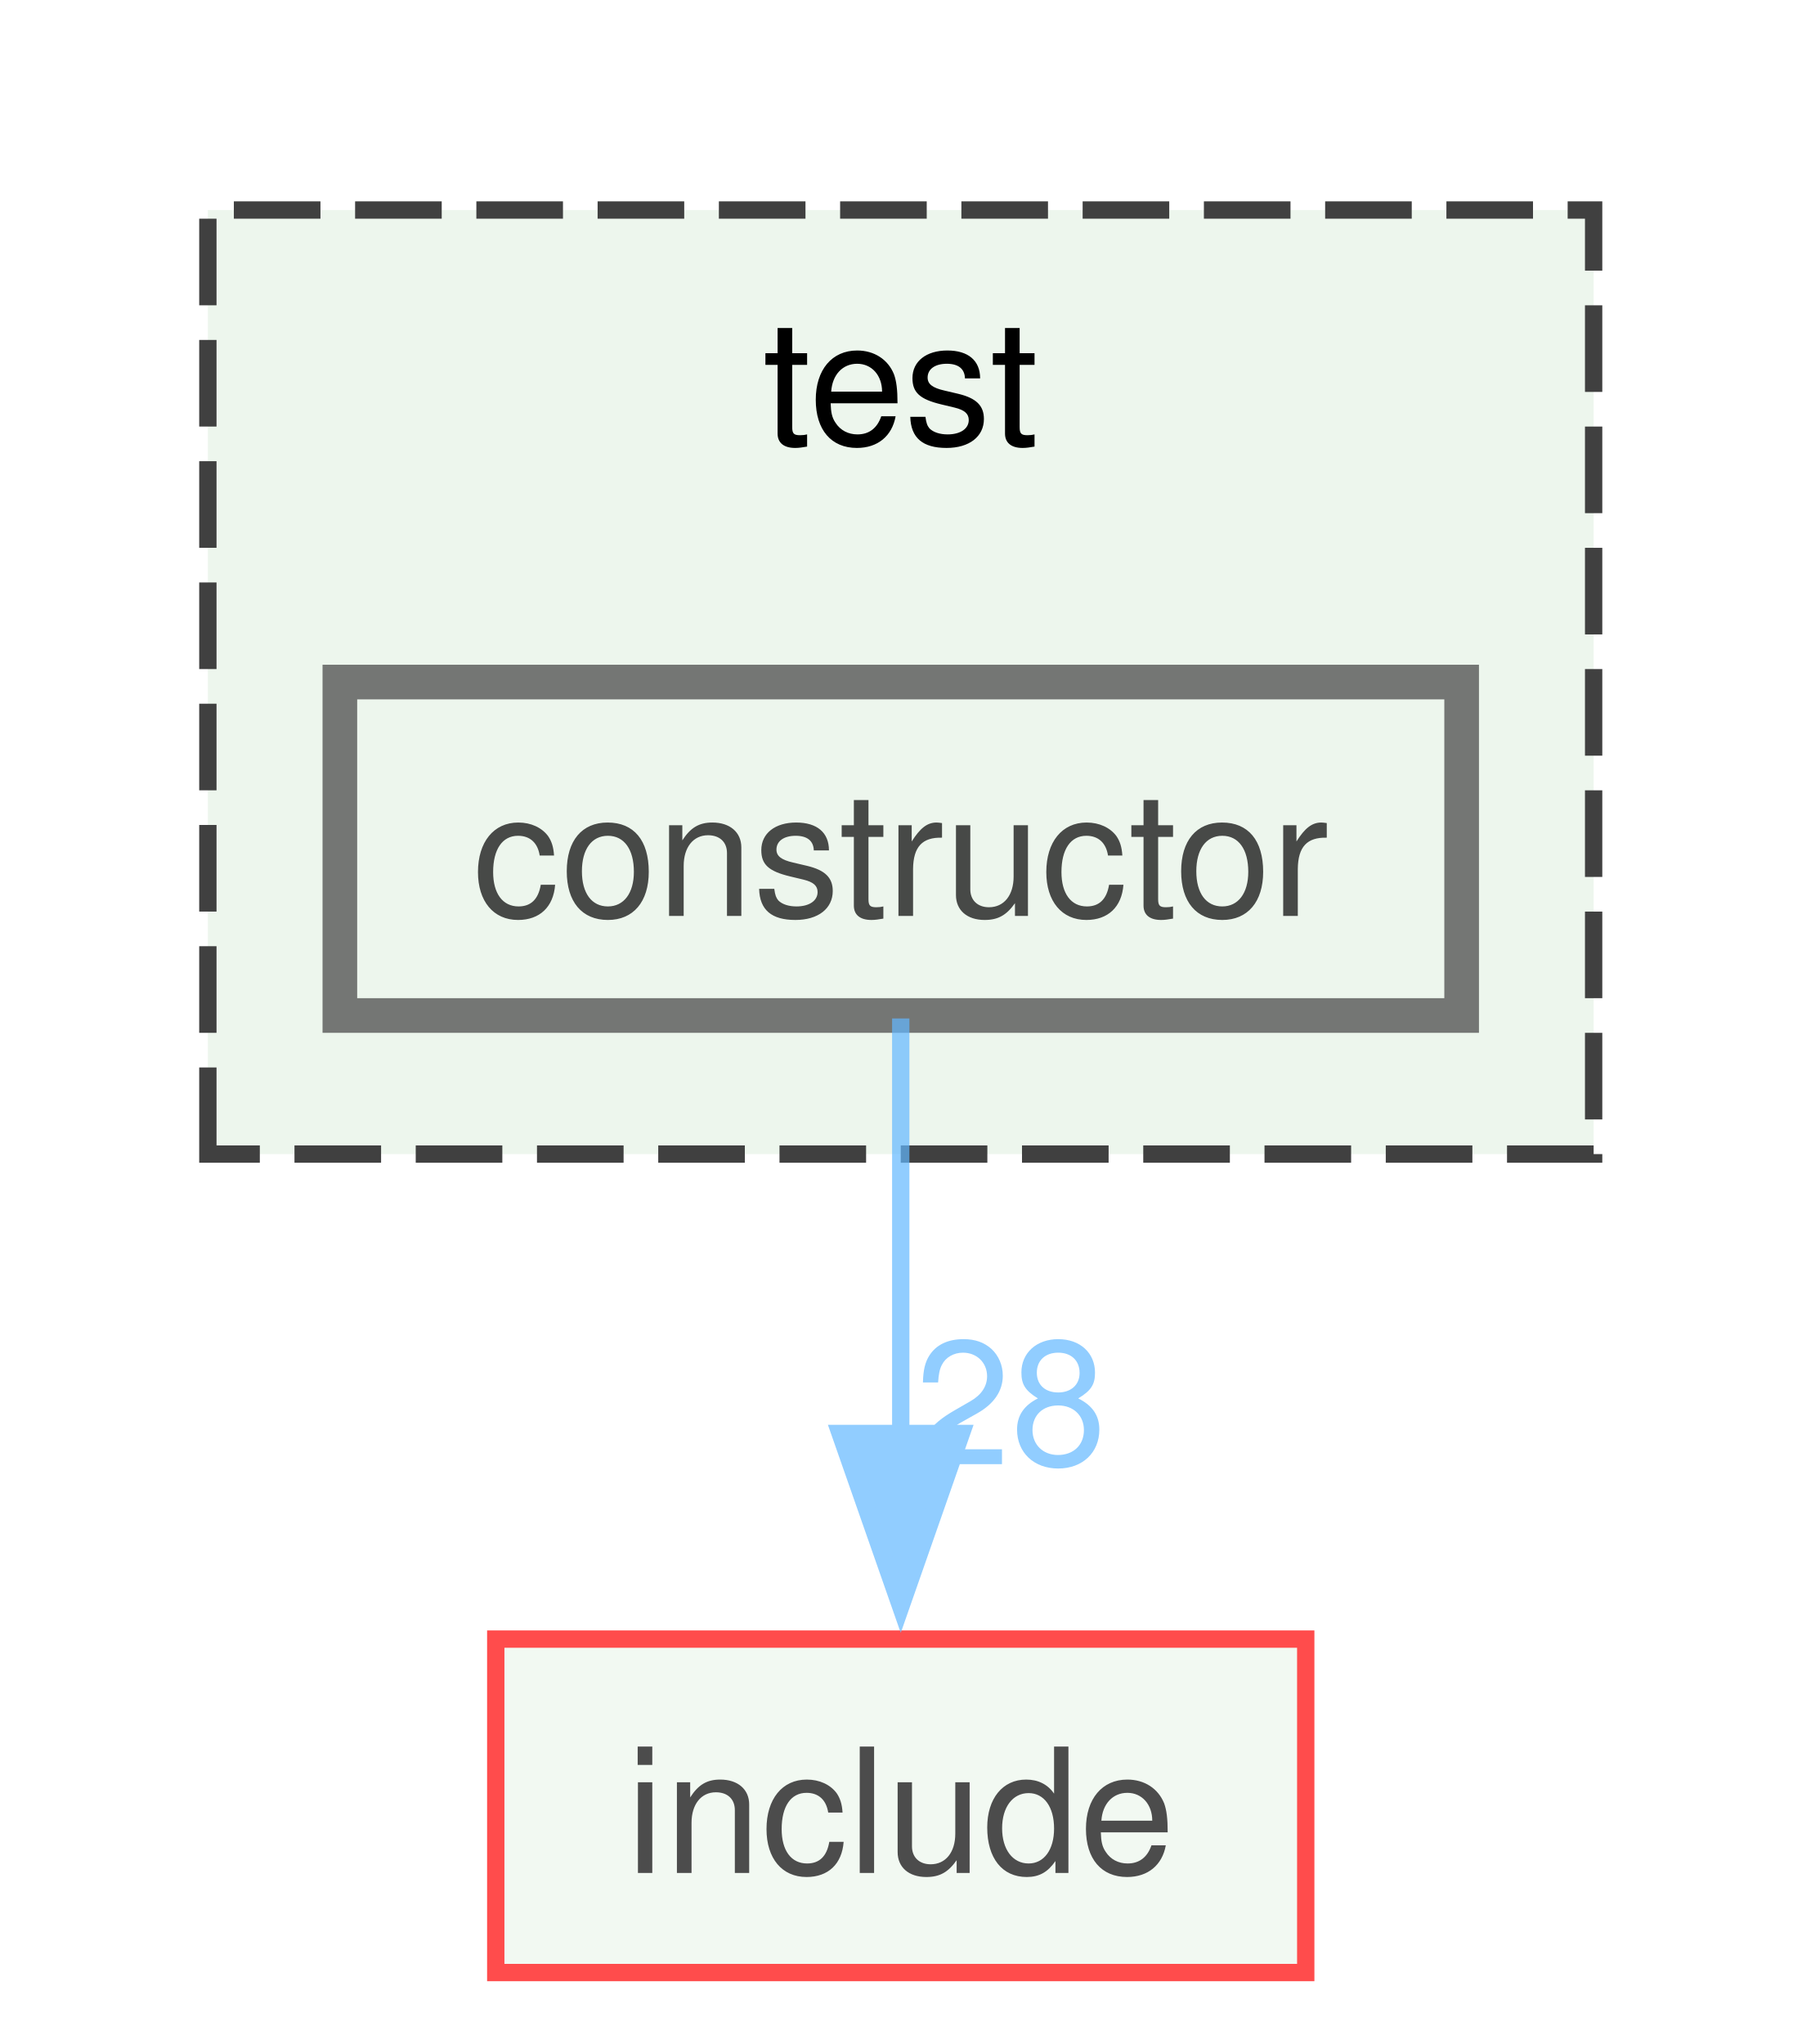
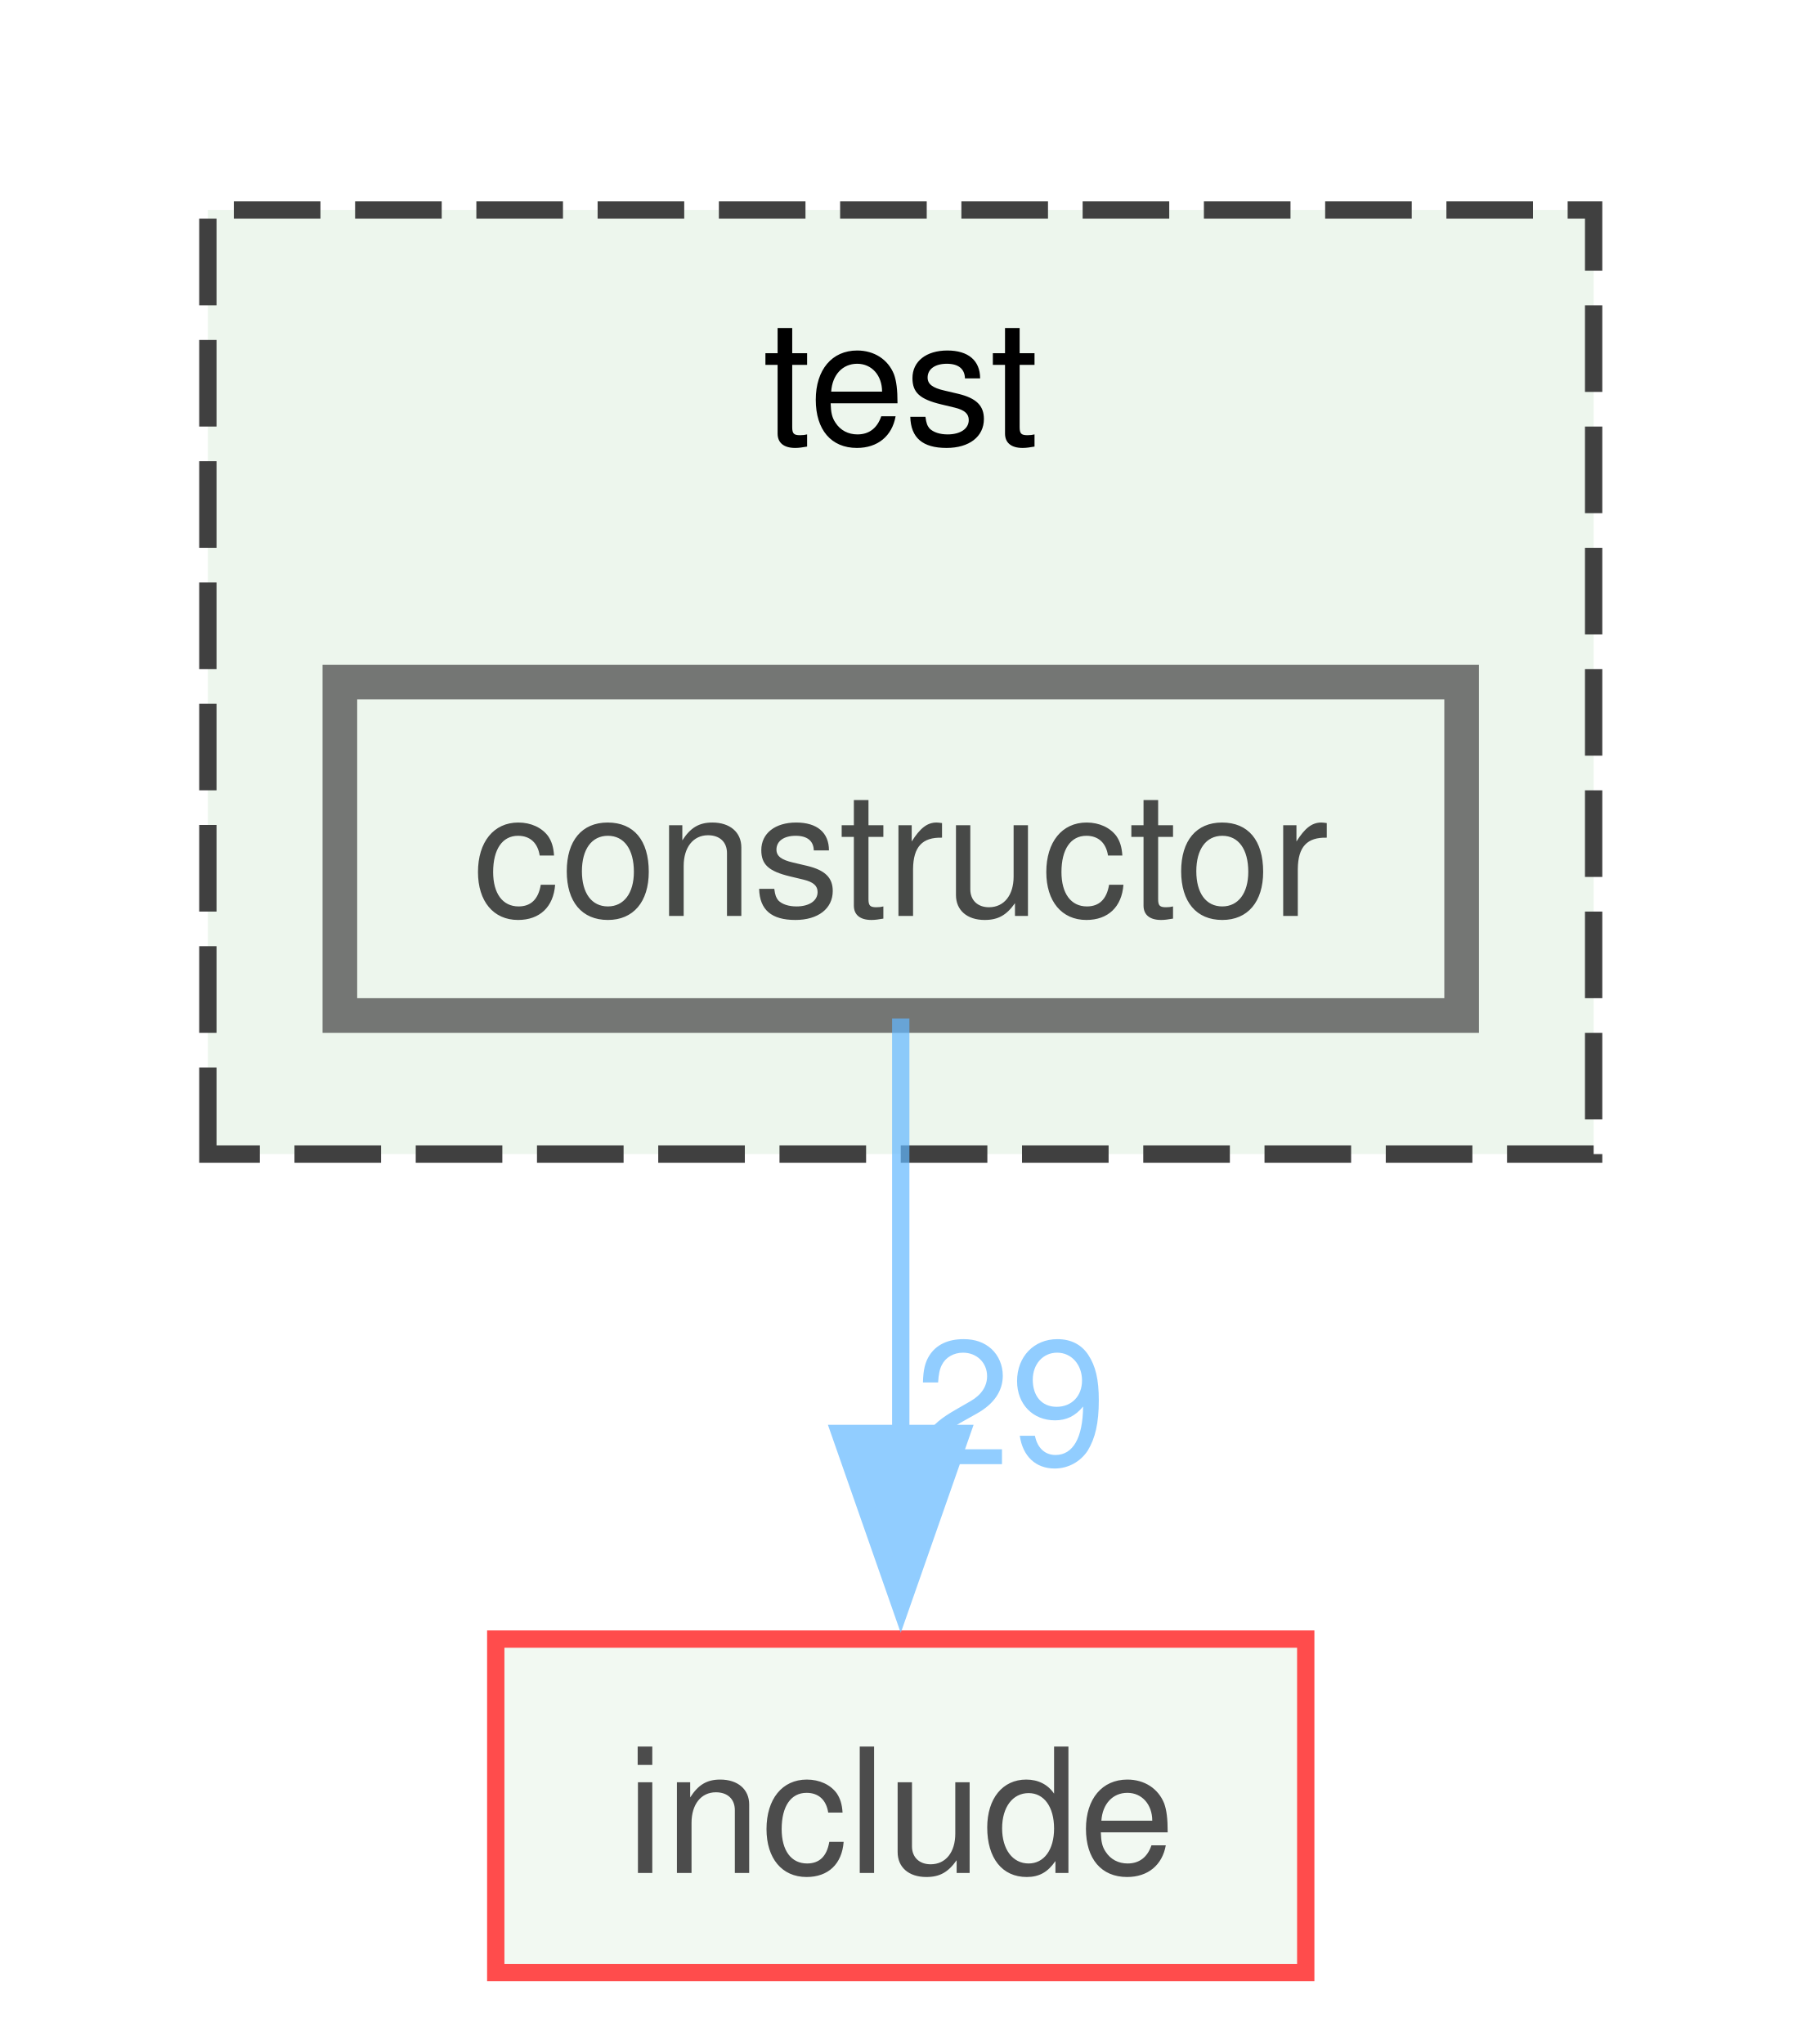
<svg xmlns="http://www.w3.org/2000/svg" xmlns:xlink="http://www.w3.org/1999/xlink" width="104pt" height="118pt" viewBox="0.00 0.00 104.00 117.75">
  <svg id="main" version="1.1" xml:space="preserve">
    <style type="text/css">
.node, .edge {opacity: 0.7;}
.node.selected, .edge.selected {opacity: 1;}
.edge:hover path { stroke: red; }
.edge:hover polygon { stroke: red; fill: red; }
</style>
    <svg id="graph" class="graph">
      <g id="graph0" class="graph" transform="scale(1 1) rotate(0) translate(4 113.75)">
        <g id="clust1" class="cluster">
          <g id="a_clust1">
            <a xlink:href="dir_13e138d54eb8818da29c3992edef070a.xhtml" target="_top" xlink:title="test">
              <polygon fill="#edf6ed" stroke="#404040" stroke-dasharray="5,2" points="8,-47.25 8,-101.75 88,-101.75 88,-47.25 8,-47.25" />
              <text text-anchor="middle" x="48" y="-88.25" font-family="Helvetica,sans-Serif" font-size="10.00">test</text>
            </a>
          </g>
        </g>
        <g id="node1" class="node">
          <g id="a_node1">
            <a xlink:href="dir_38eb1dc5b1c36523e6cf628b0c17f528.xhtml" target="_top" xlink:title="constructor">
              <polygon fill="#edf6ed" stroke="#404040" stroke-width="2" points="80.38,-74.5 15.62,-74.5 15.62,-55.25 80.38,-55.25 80.38,-74.5" />
              <text text-anchor="middle" x="48" y="-61" font-family="Helvetica,sans-Serif" font-size="10.00">constructor</text>
            </a>
          </g>
        </g>
        <g id="node2" class="node">
          <g id="a_node2">
            <a xlink:href="dir_d44c64559bbebec7f509842c48db8b23.xhtml" target="_top" xlink:title="include">
              <polygon fill="#edf6ed" stroke="red" points="71.38,-19.25 24.62,-19.25 24.62,0 71.38,0 71.38,-19.25" />
              <text text-anchor="middle" x="48" y="-5.75" font-family="Helvetica,sans-Serif" font-size="10.00">include</text>
            </a>
          </g>
        </g>
        <g id="edge1" class="edge">
          <g id="a_edge1">
            <a xlink:href="dir_000003_000013.xhtml" target="_top">
              <path fill="none" stroke="#63b8ff" d="M48,-55.08C48,-48.57 48,-39.42 48,-31.12" />
              <polygon fill="#63b8ff" stroke="#63b8ff" points="51.5,-31.12 48,-21.12 44.5,-31.12 51.5,-31.12" />
            </a>
          </g>
          <g id="a_edge1-headlabel">
-             <a xlink:href="dir_000003_000013.xhtml" target="_top" xlink:title="28">
-               <text text-anchor="middle" x="54.34" y="-29.33" font-family="Helvetica,sans-Serif" font-size="10.00" fill="#63b8ff">28</text>
+             <a xlink:href="dir_000003_000013.xhtml" target="_top" xlink:title="29">
+               <text text-anchor="middle" x="54.34" y="-29.33" font-family="Helvetica,sans-Serif" font-size="10.00" fill="#63b8ff">29</text>
            </a>
          </g>
        </g>
      </g>
    </svg>
  </svg>
  <style type="text/css">

[data-mouse-over-selected='false'] { opacity: 0.7; }
[data-mouse-over-selected='true']  { opacity: 1.0; }

</style>
</svg>
